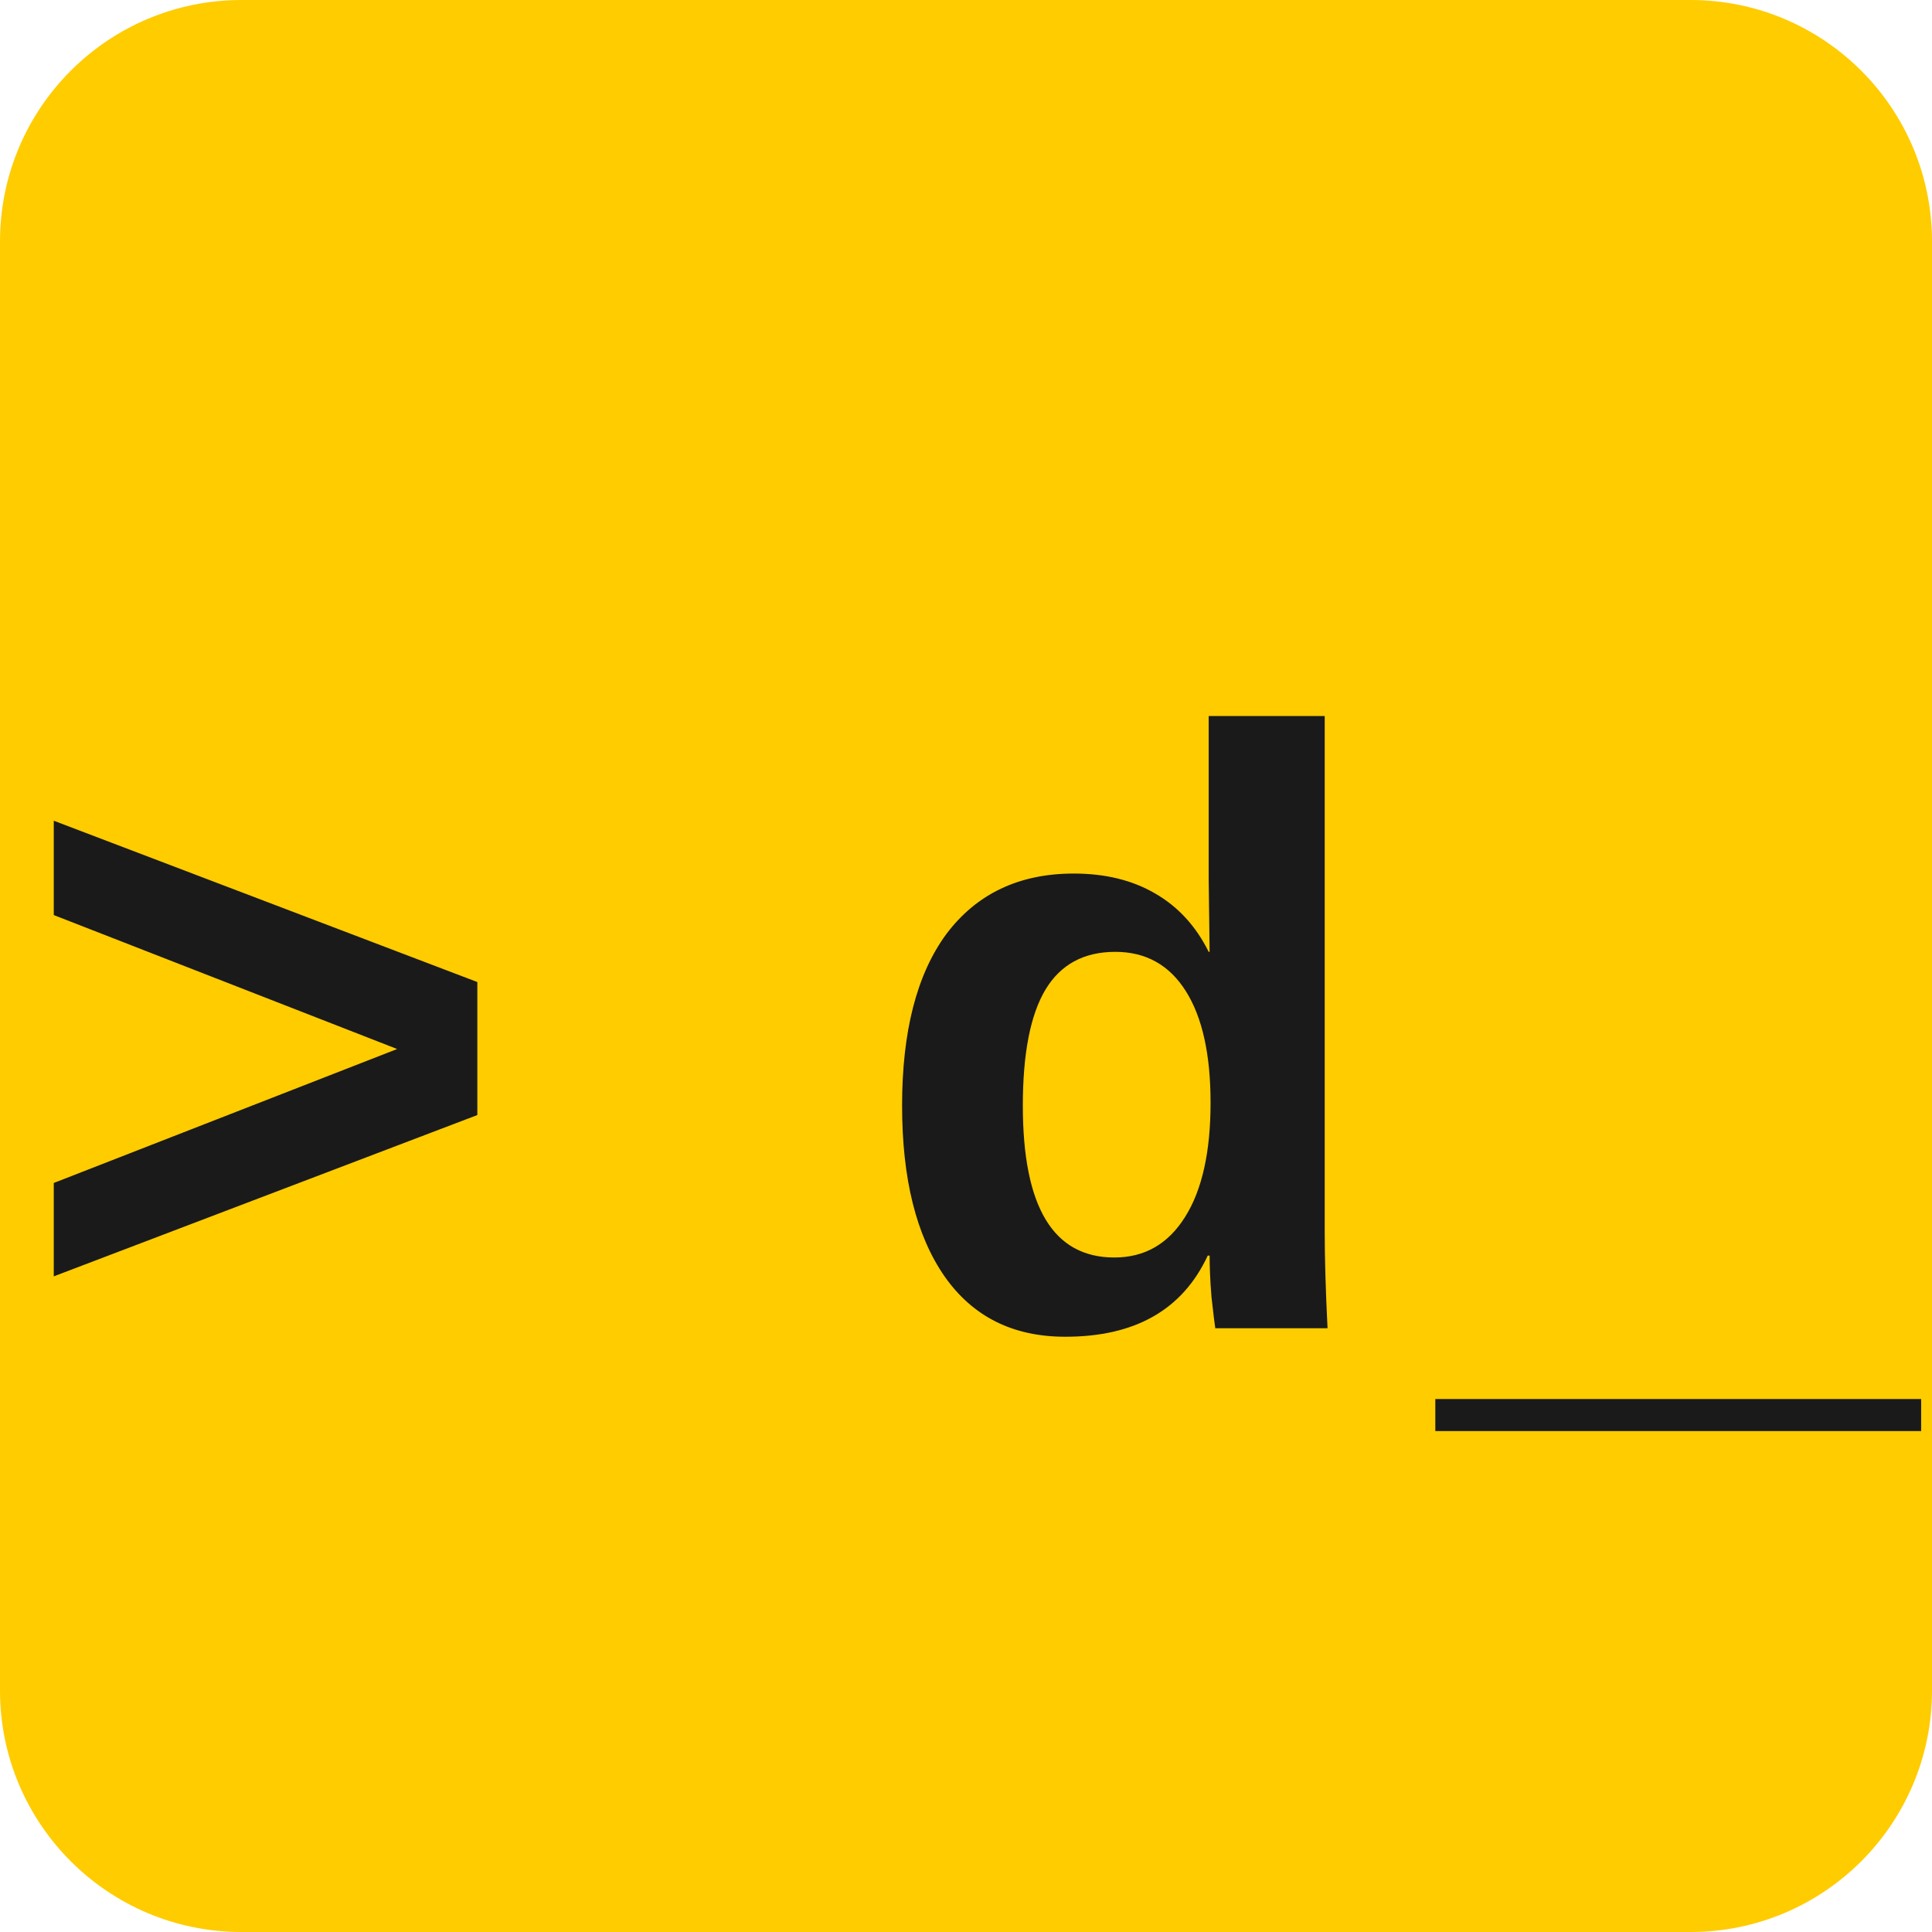
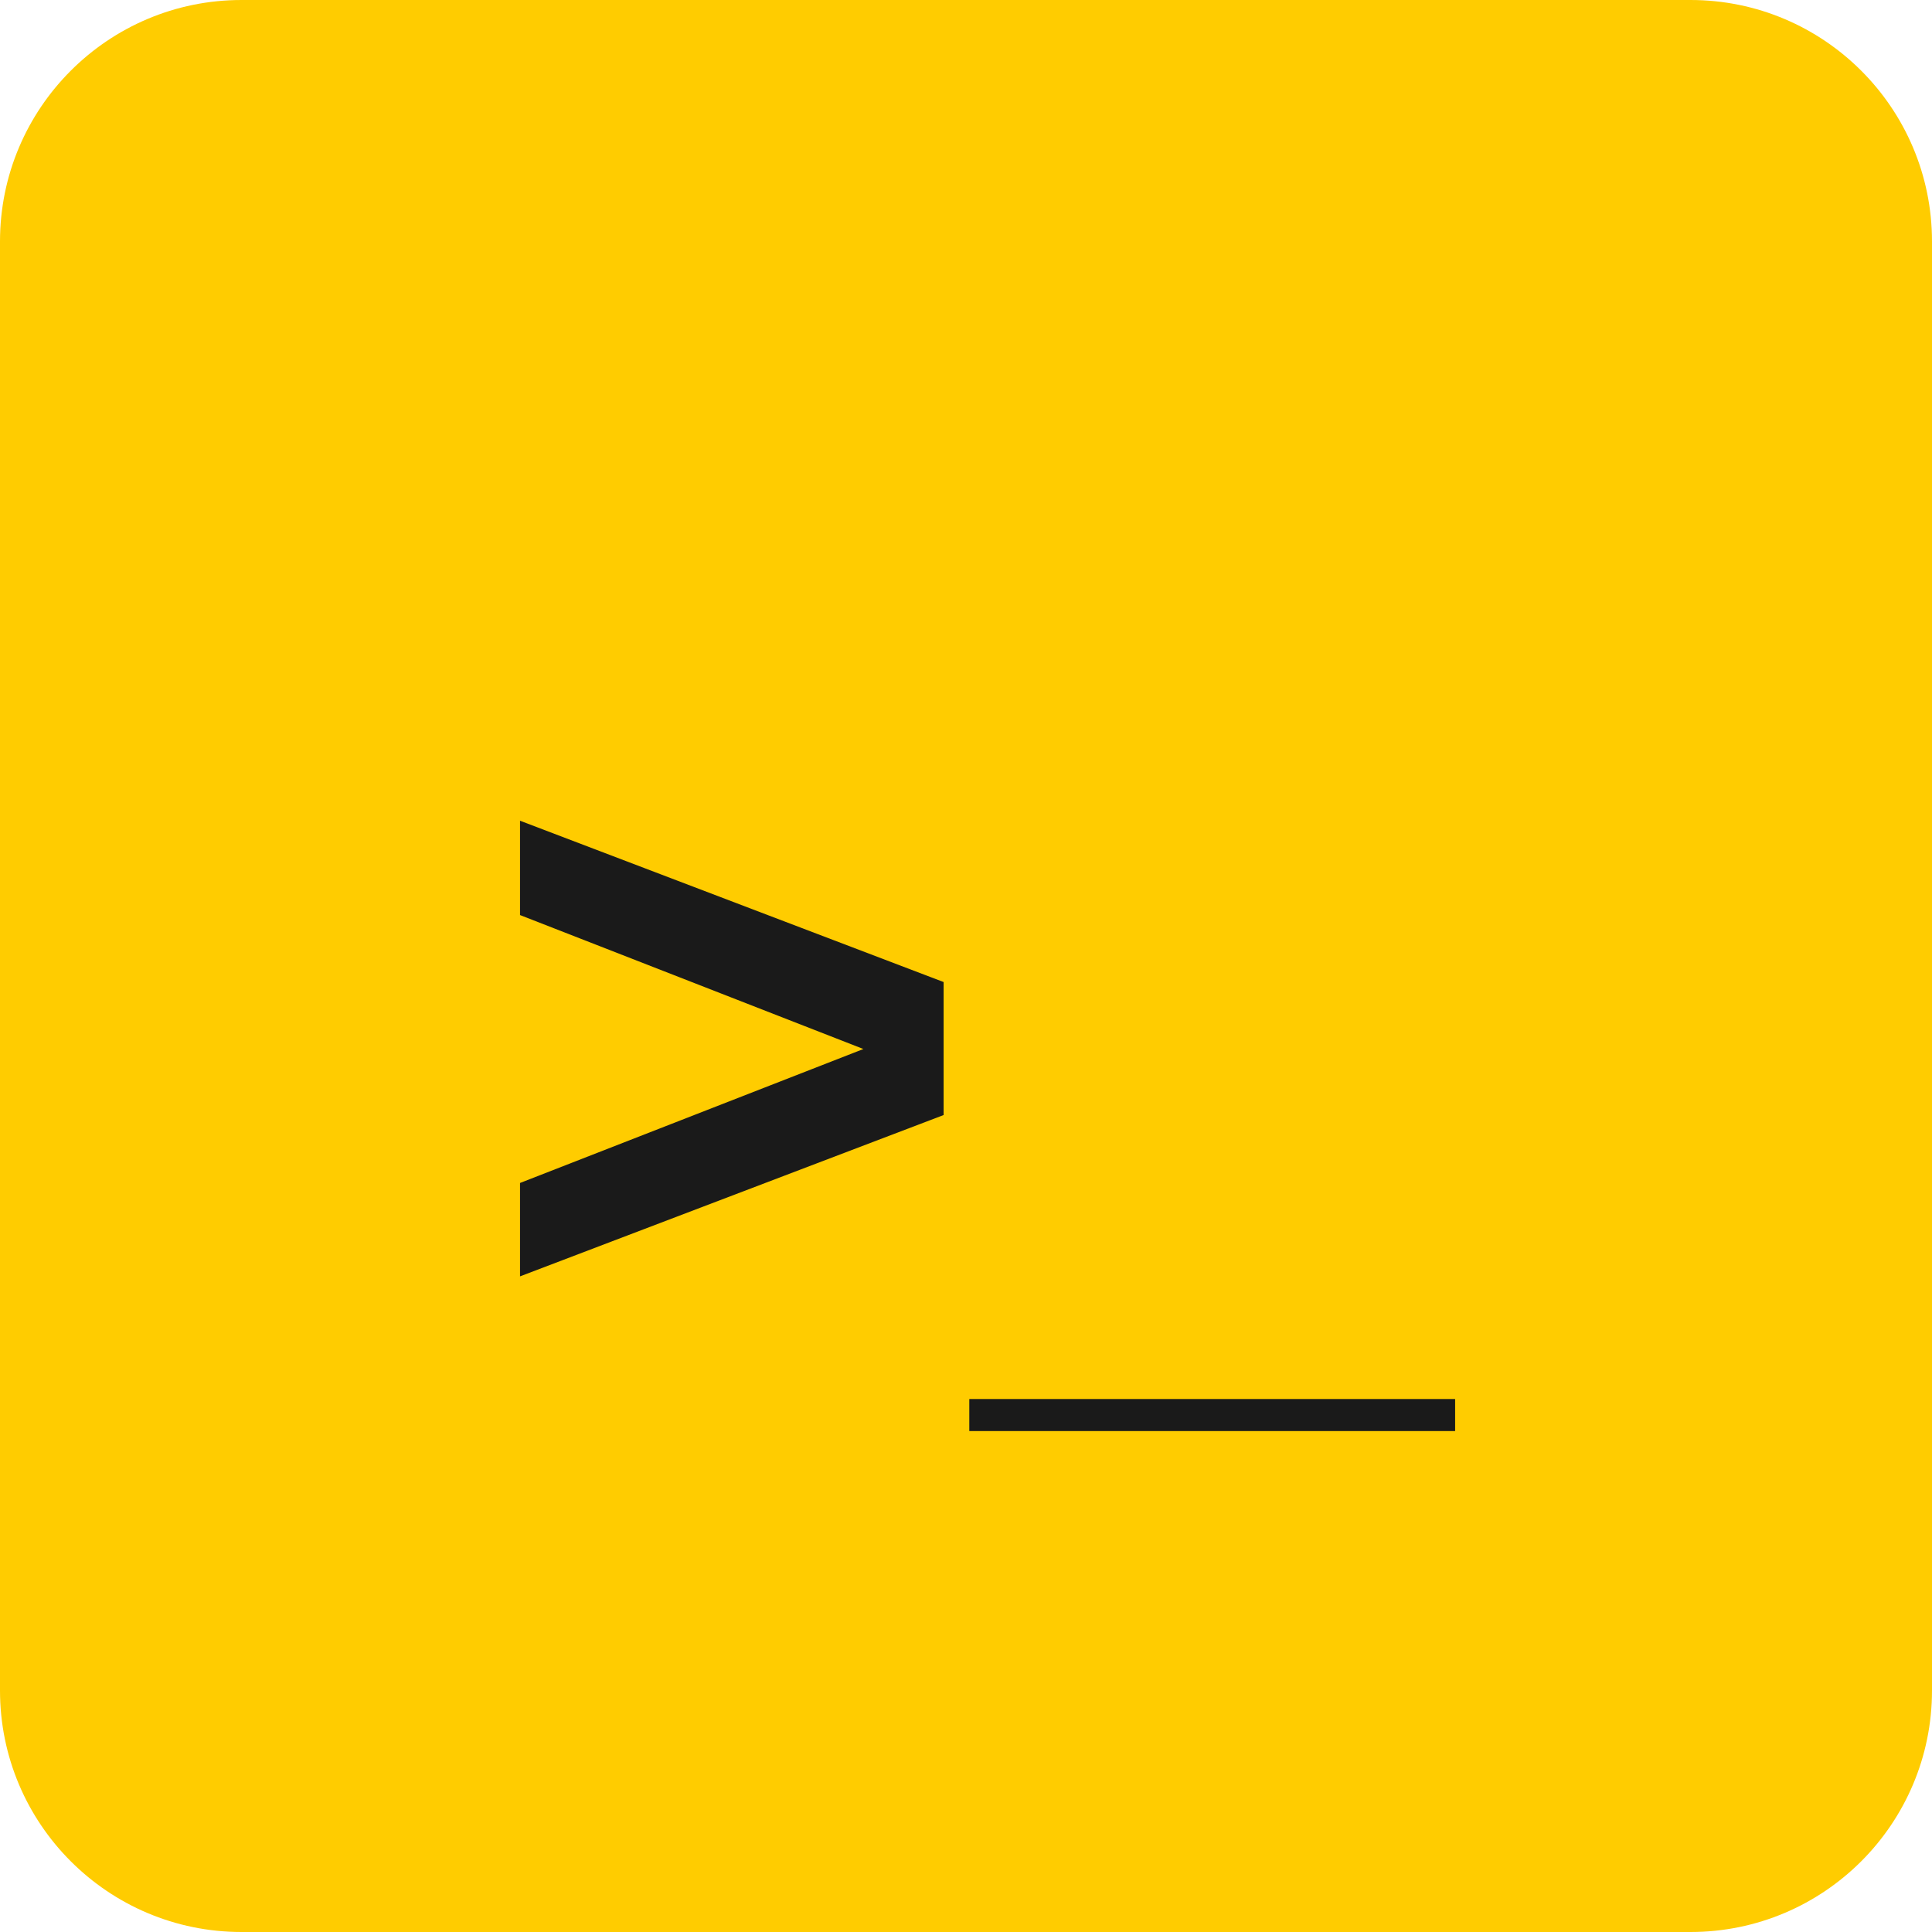
<svg xmlns="http://www.w3.org/2000/svg" width="32" height="32" viewBox="0 0 32 32" fill="none">
  <rect width="32" height="32" rx="4" fill="#FFCC00" />
-   <text x="16" y="22" font-family="Arial, sans-serif" font-size="14" font-weight="bold" fill="#1A1A1A" text-anchor="middle" letter-spacing="1">&gt; d_</text>
+   <text x="16" y="22" font-family="Arial, sans-serif" font-size="14" font-weight="bold" fill="#1A1A1A" text-anchor="middle">&gt;_</text>
</svg>
